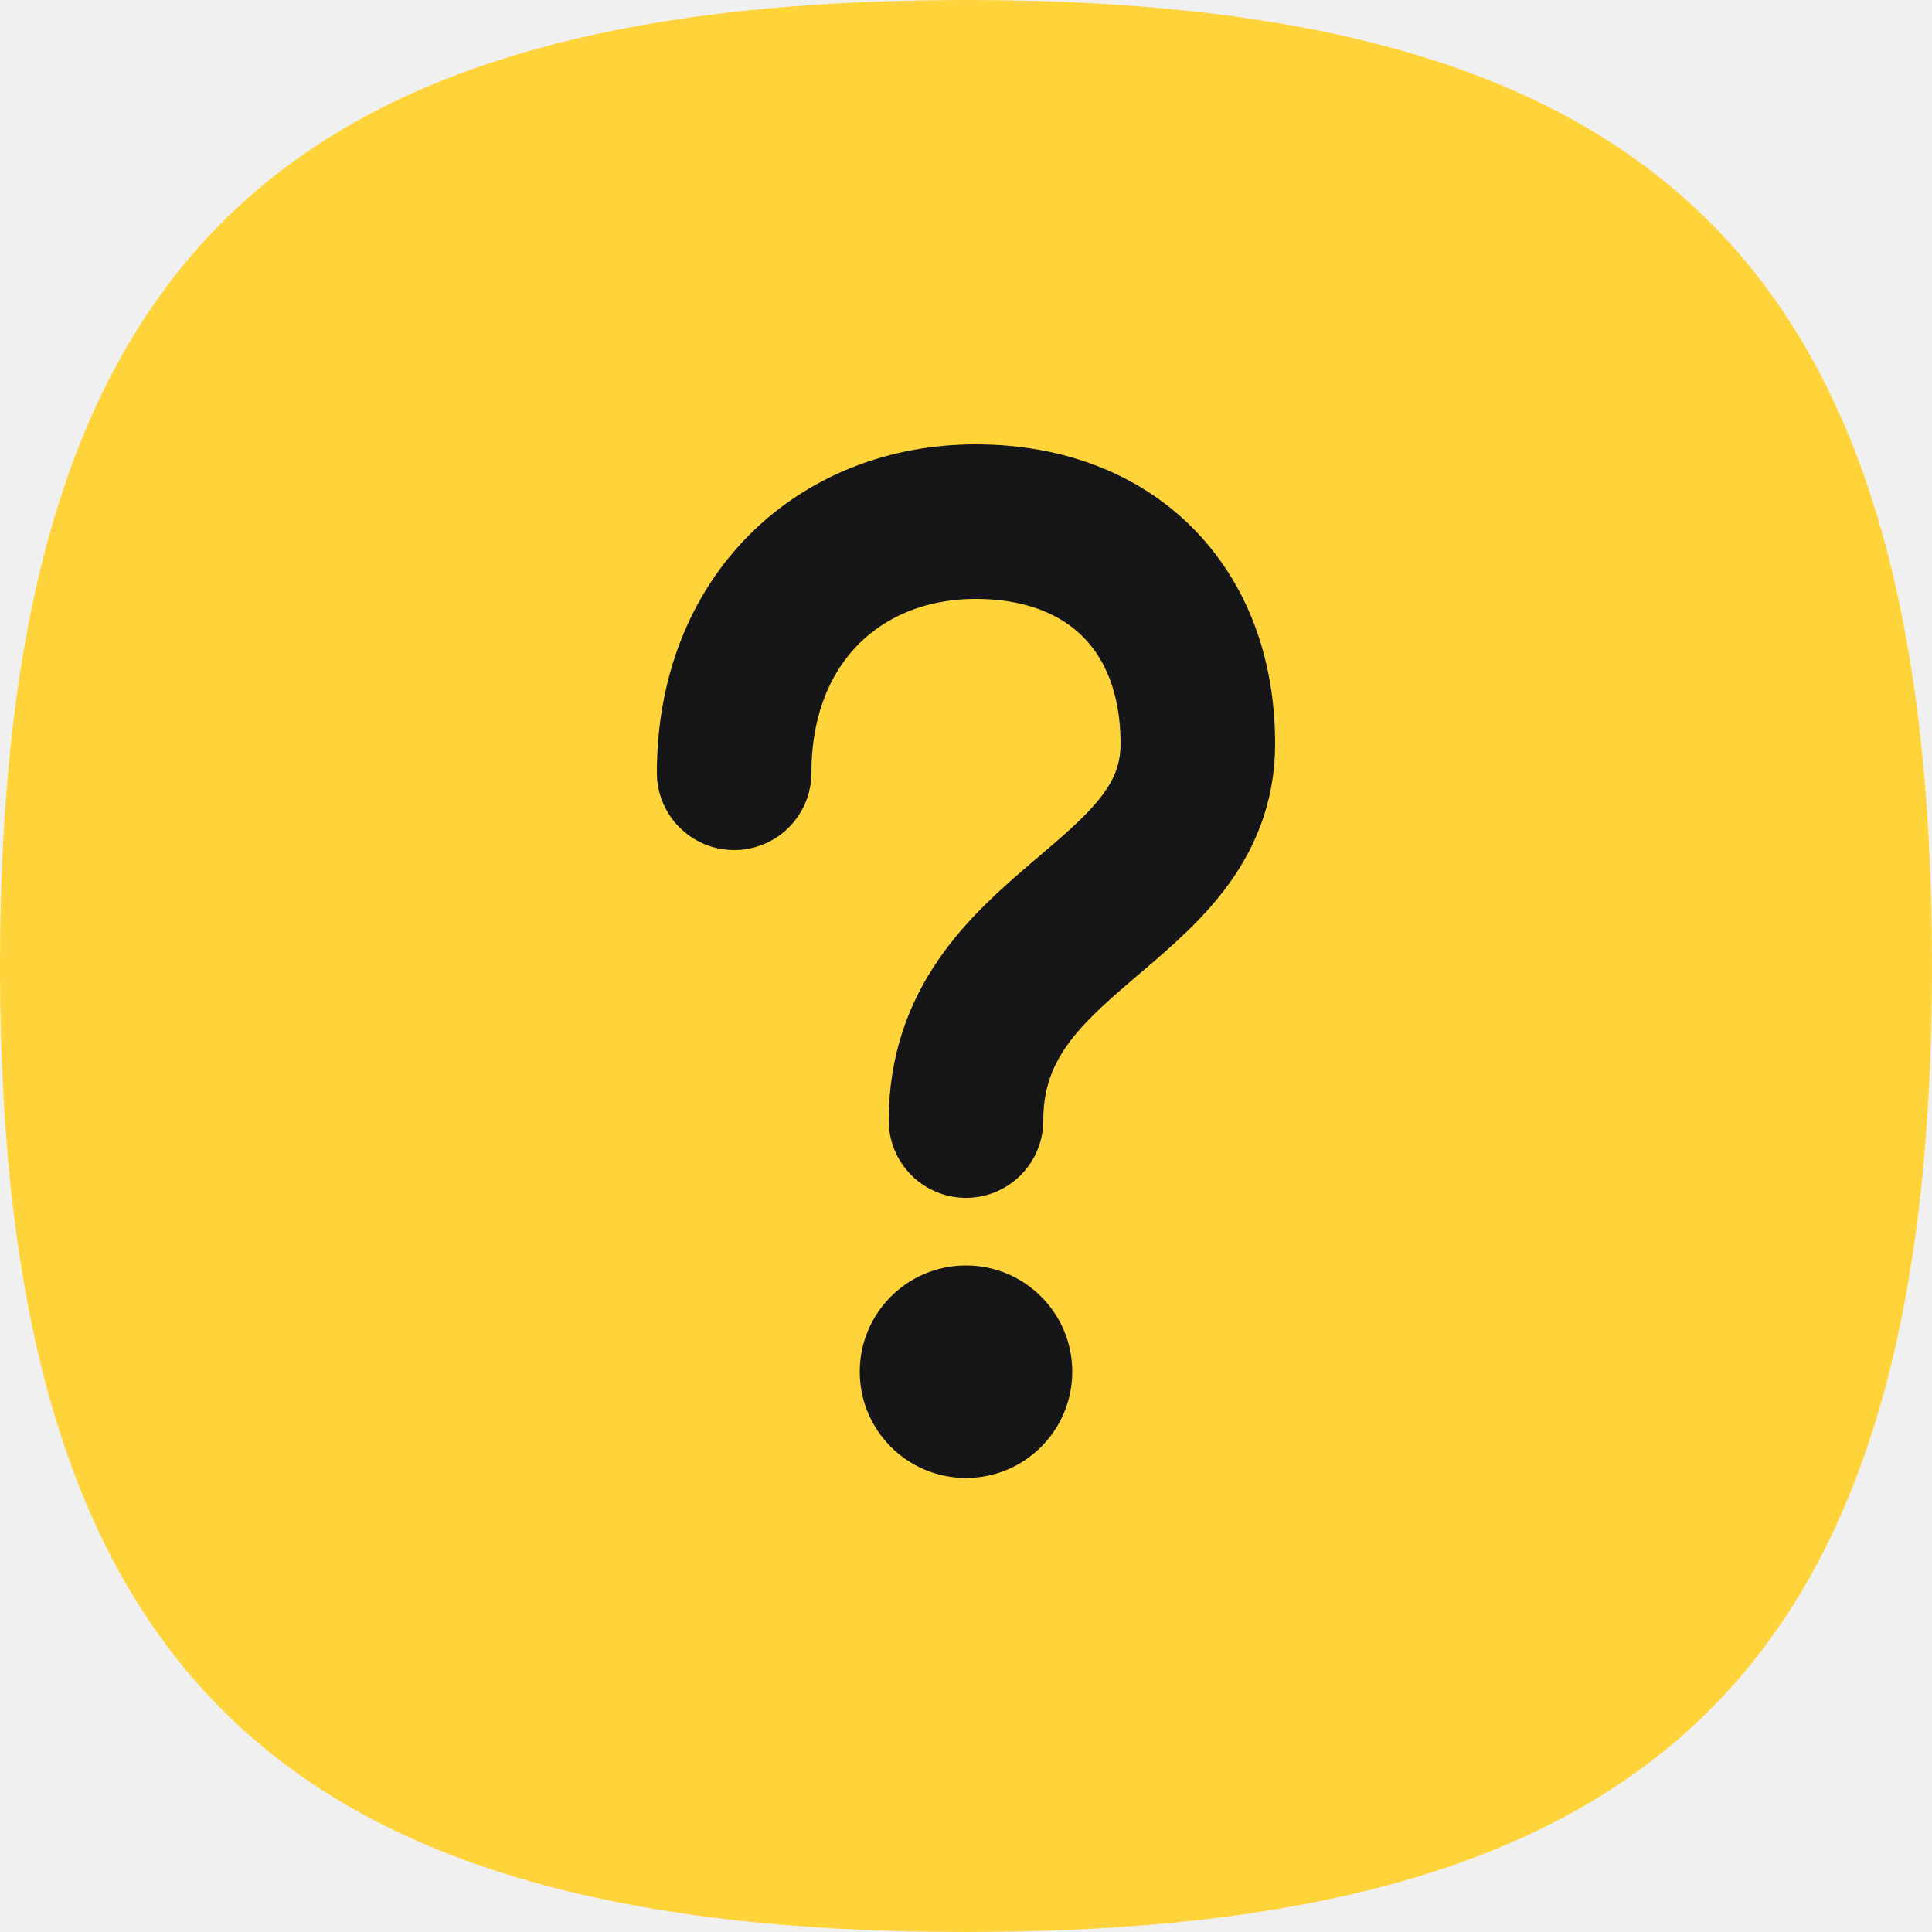
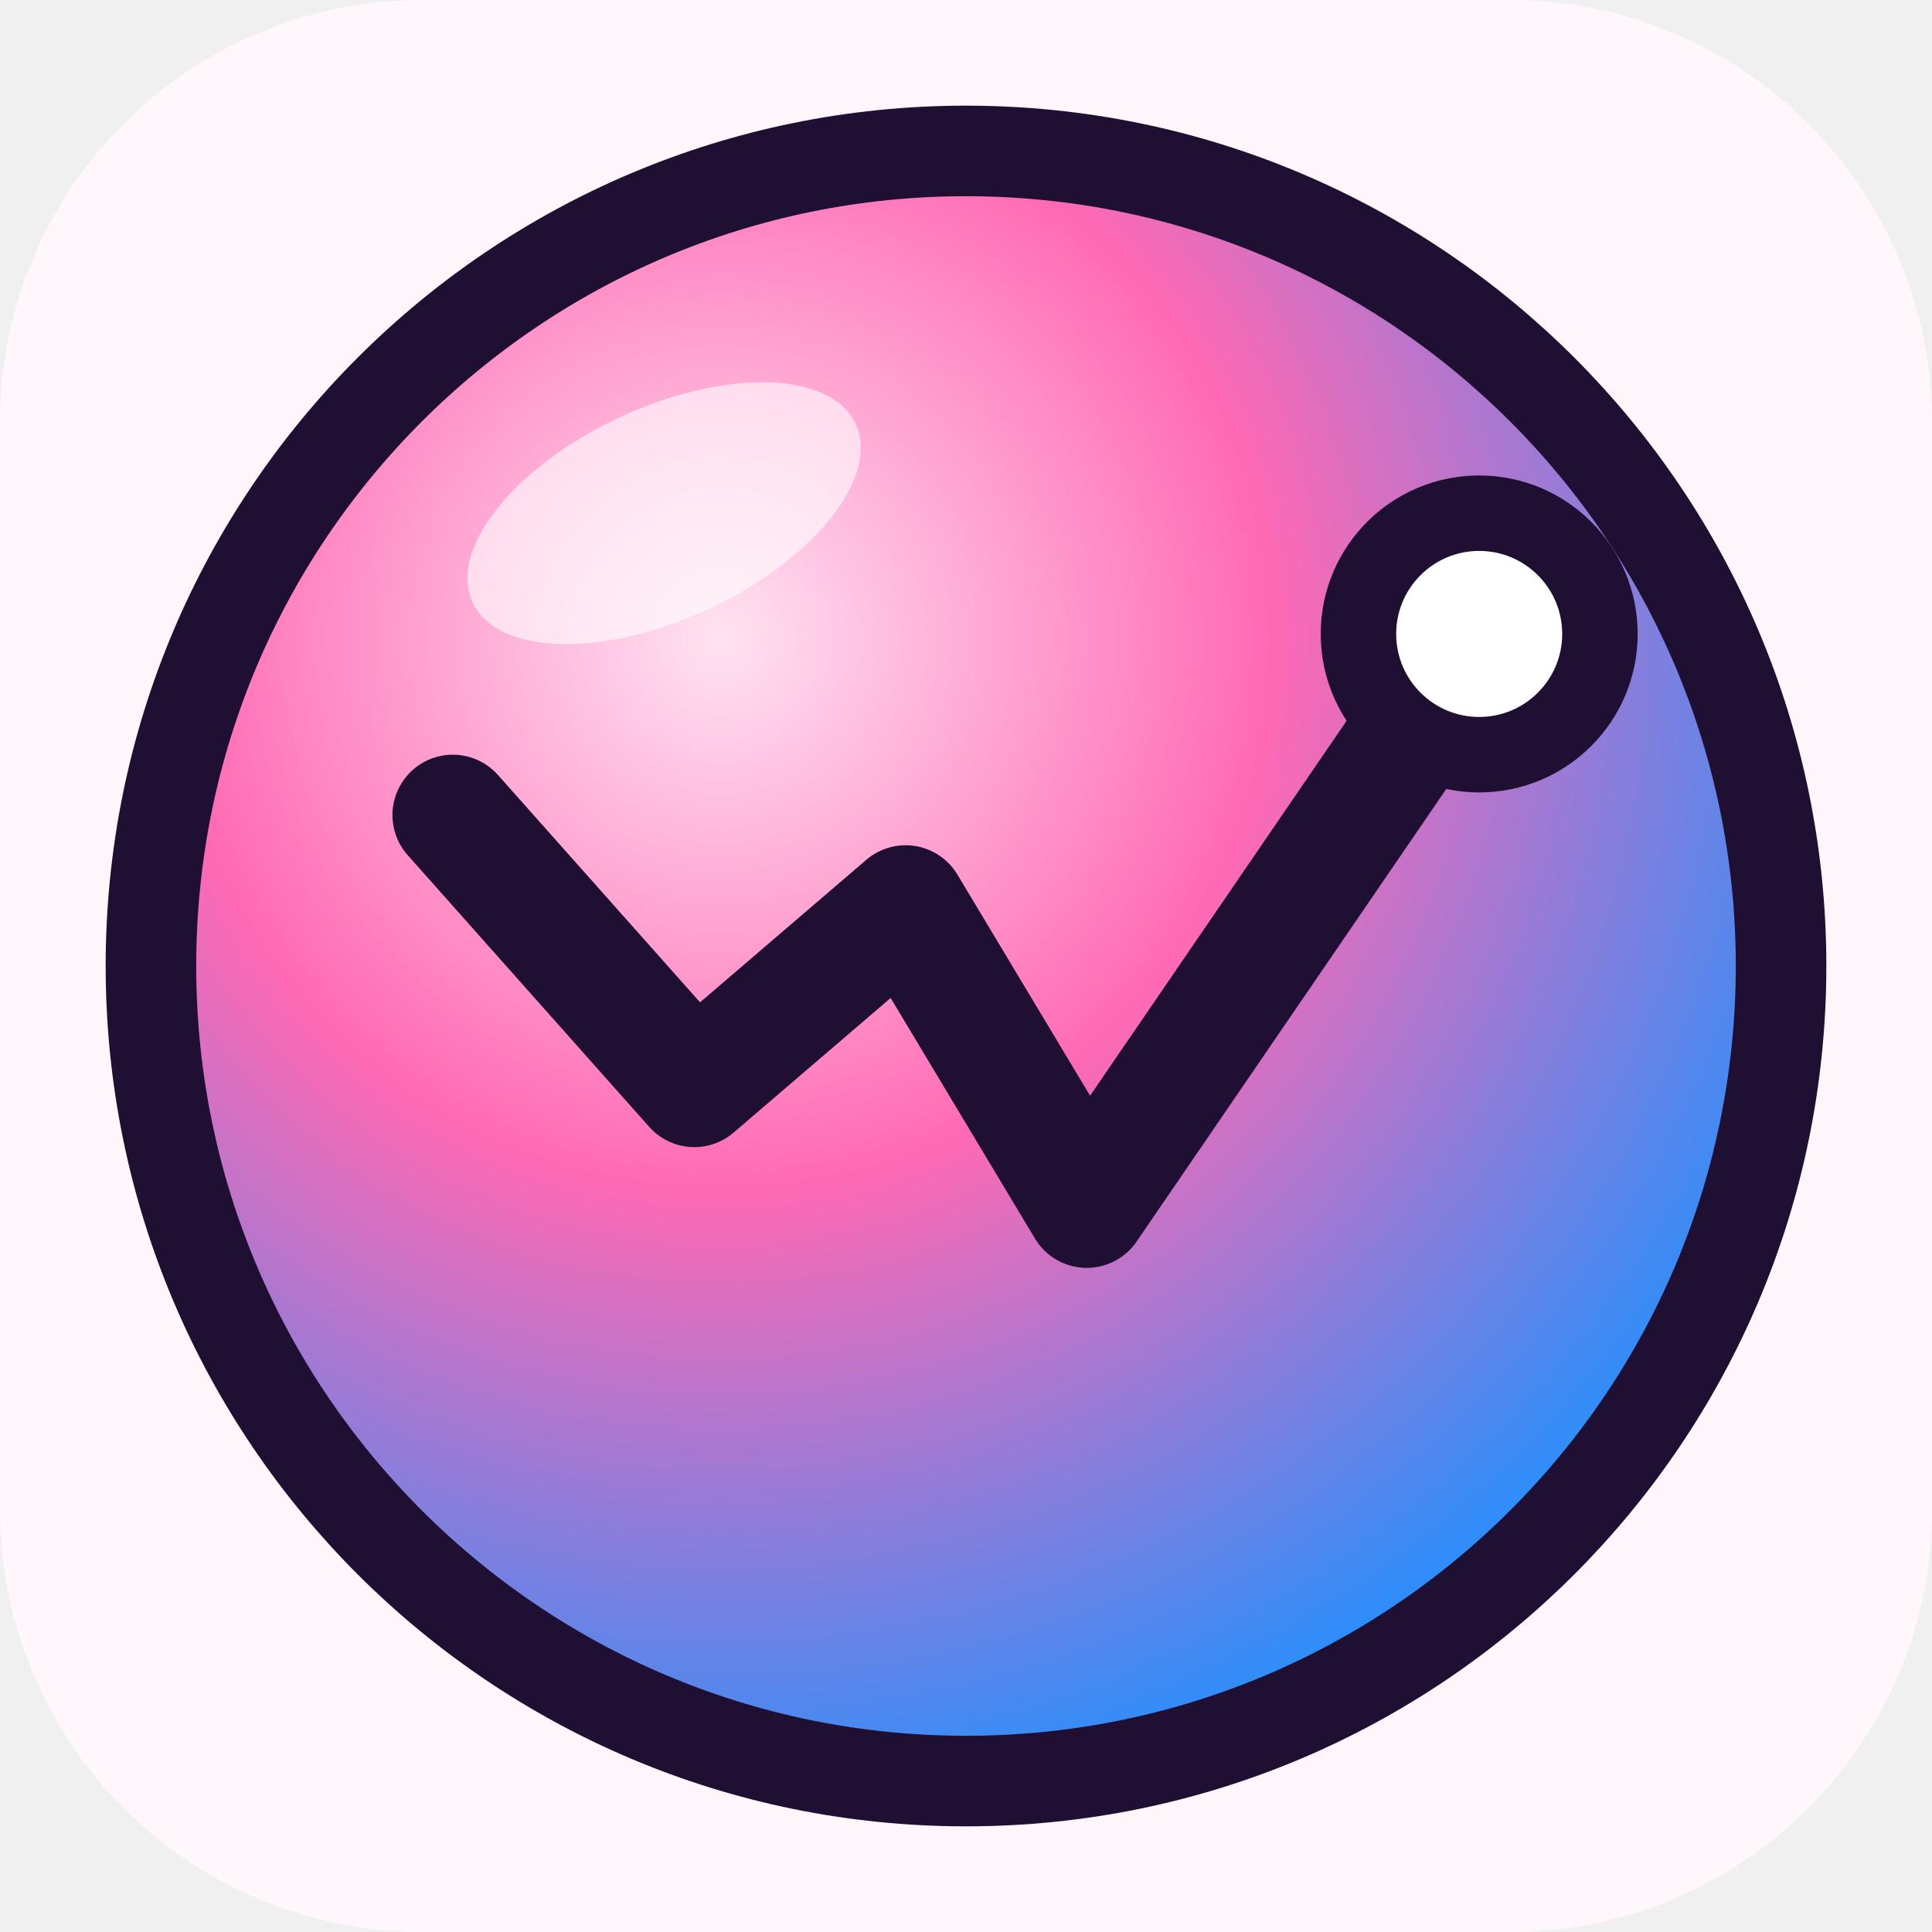
- <svg xmlns="http://www.w3.org/2000/svg" viewBox="0 0 100 100">
-   <path d="M50 0C86 0 100 14 100 50S86 100 50 100 0 86 0 50 14 0 50 0Z" fill="#FFD43B" />
-   <g fill="#161618">
-     <path d="M38 40C38 32 43.5 27 50.5 27S62 31.5 62 38.5C62 47 50 48 50 58" fill="none" stroke="#161618" stroke-width="8" stroke-linecap="round" stroke-linejoin="round" />
-     <circle cx="50" cy="71" r="5.5" />
-   </g>
+ <svg xmlns="http://www.w3.org/2000/svg" viewBox="0 0 64 64">
+   <defs>
+     <radialGradient id="g" cx="35%" cy="30%" r="75%">
+       <stop offset="0" stop-color="#FFE3F1" />
+       <stop offset=".45" stop-color="#FF69B4" />
+       <stop offset="1" stop-color="#1E90FF" />
+     </radialGradient>
+   </defs>
+   <rect width="64" height="64" rx="14" fill="#FFF7FB" />
+   <circle cx="32" cy="32" r="27" fill="url(#g)" stroke="#1F1033" stroke-width="3" />
+   <path d="M15 27 23 36 30 30 36 40 49 21" fill="none" stroke="#1F1033" stroke-width="4" stroke-linecap="round" stroke-linejoin="round" />
+   <circle cx="49" cy="21" r="4" fill="#fff" stroke="#1F1033" stroke-width="2.5" />
+   <ellipse cx="22" cy="17" rx="7" ry="3.5" fill="#fff" opacity=".6" transform="rotate(-25 22 17)" />
</svg>
